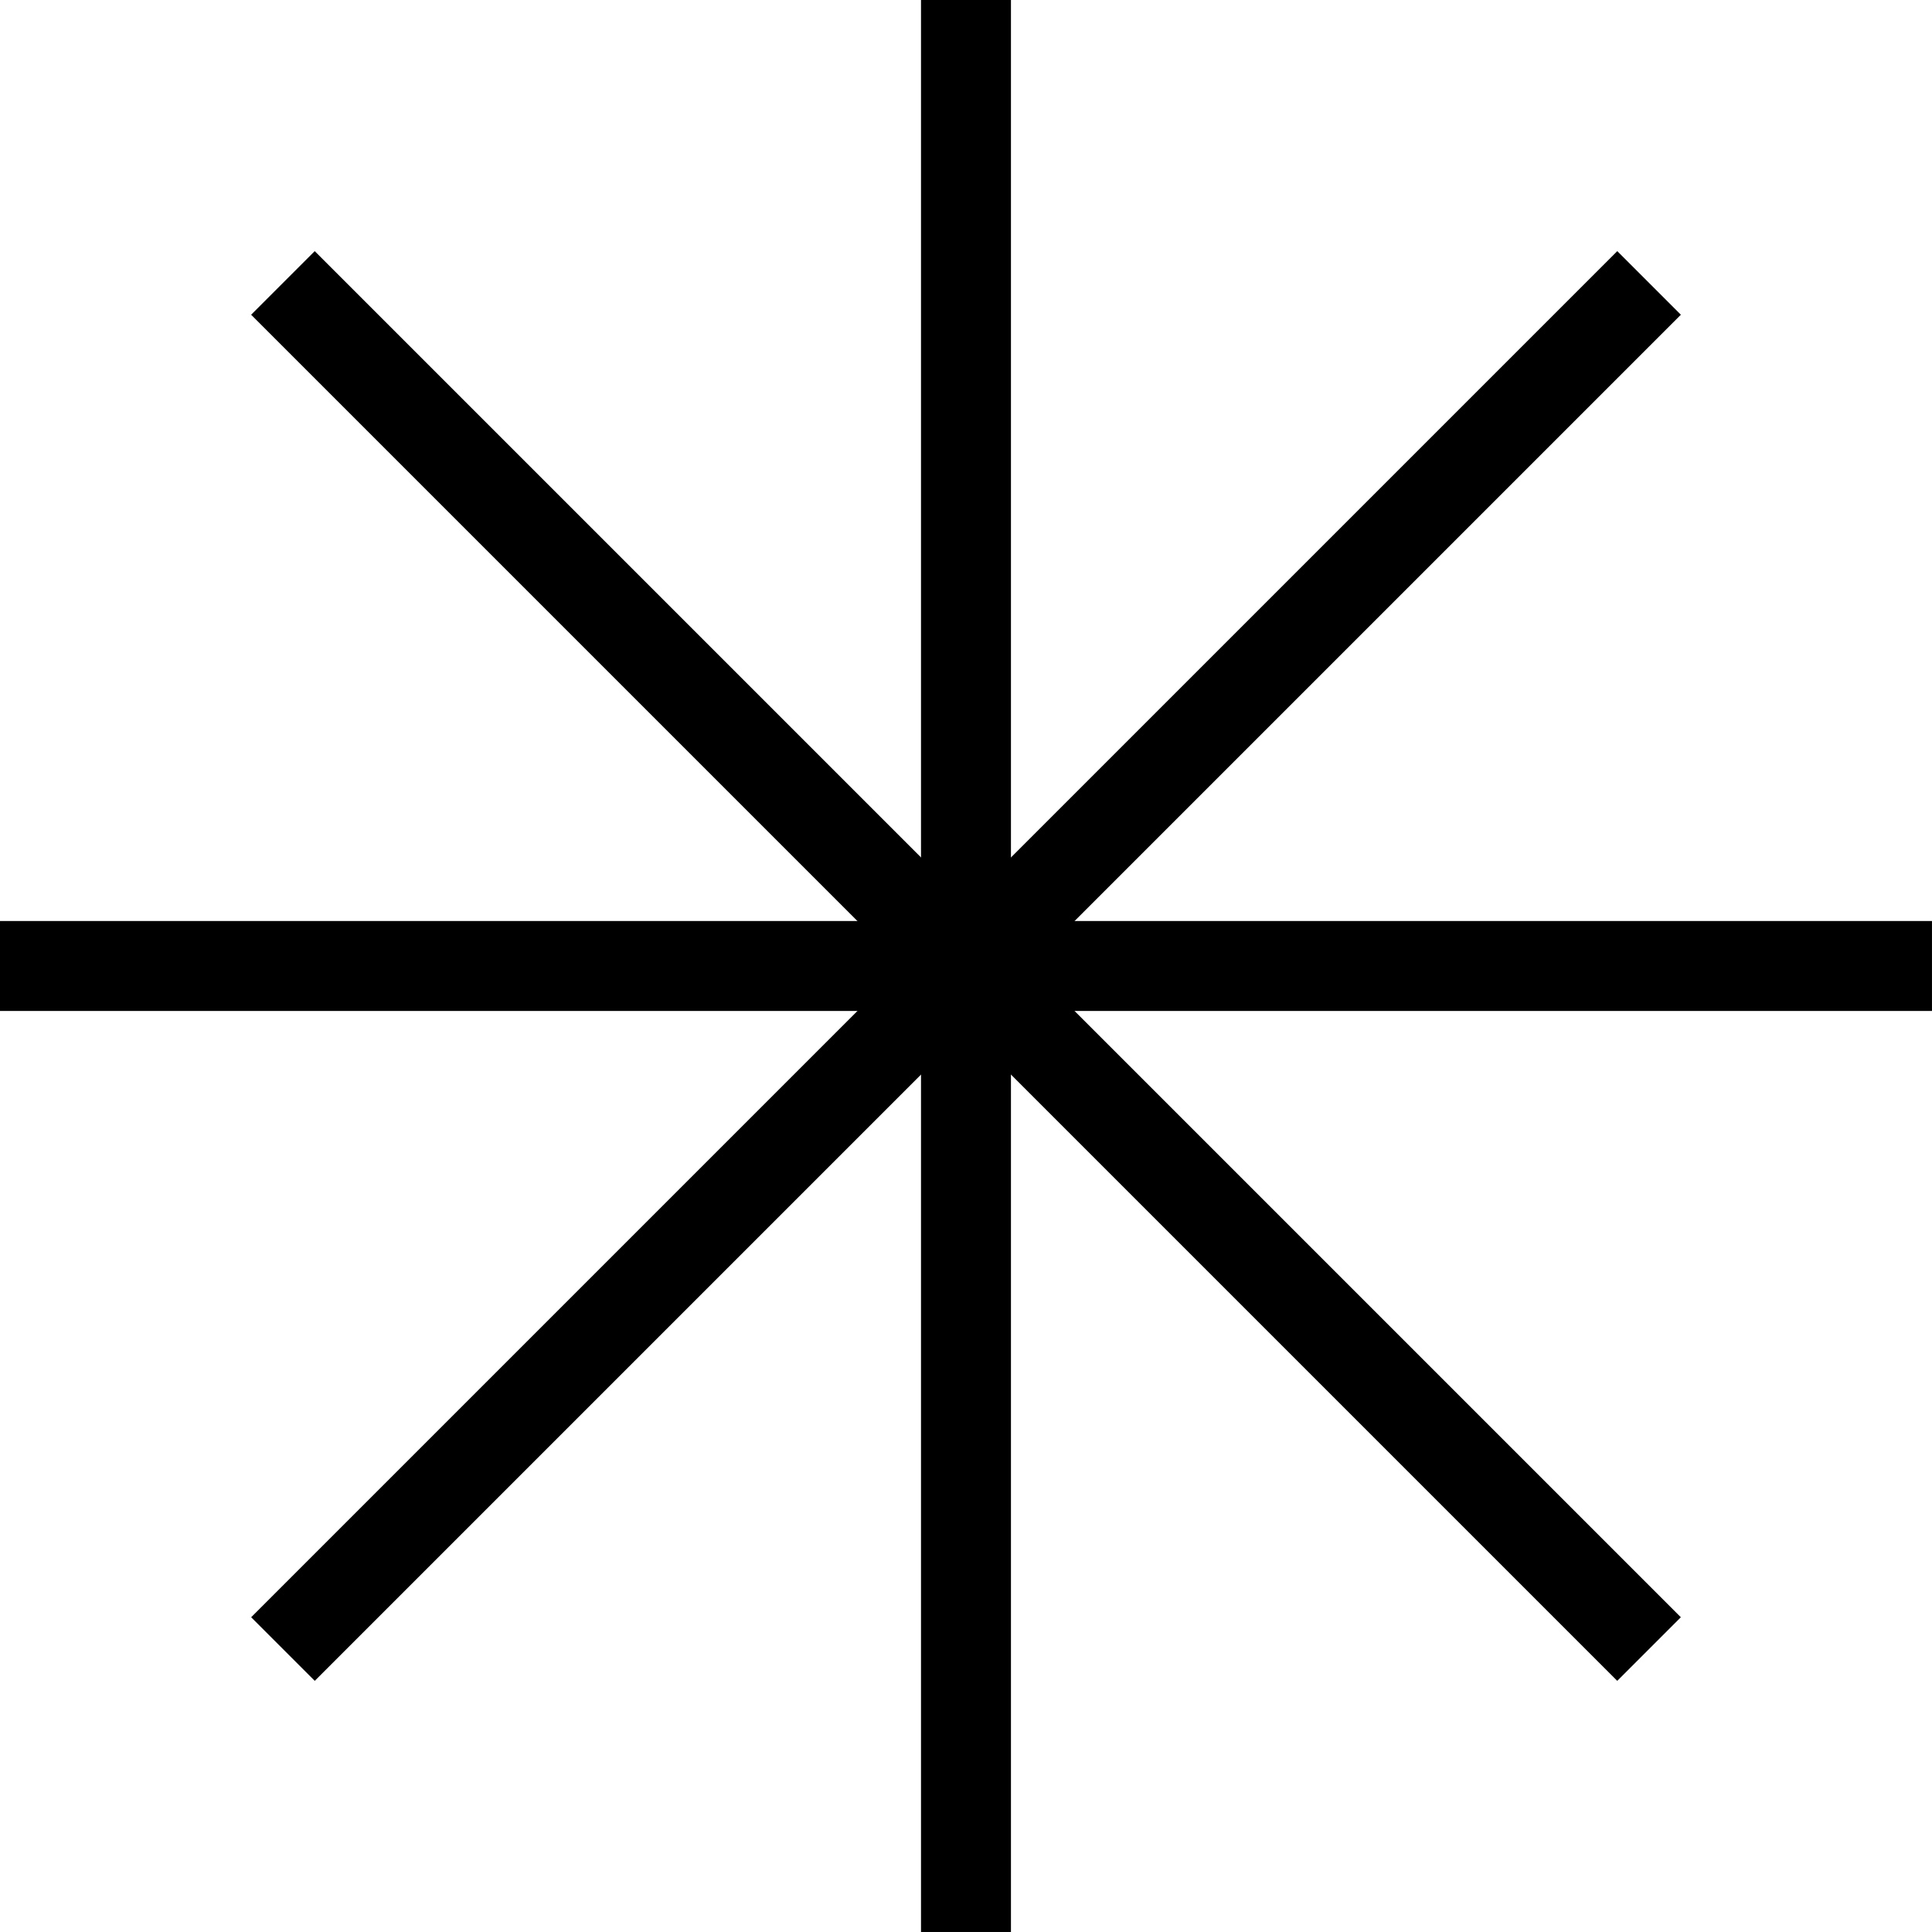
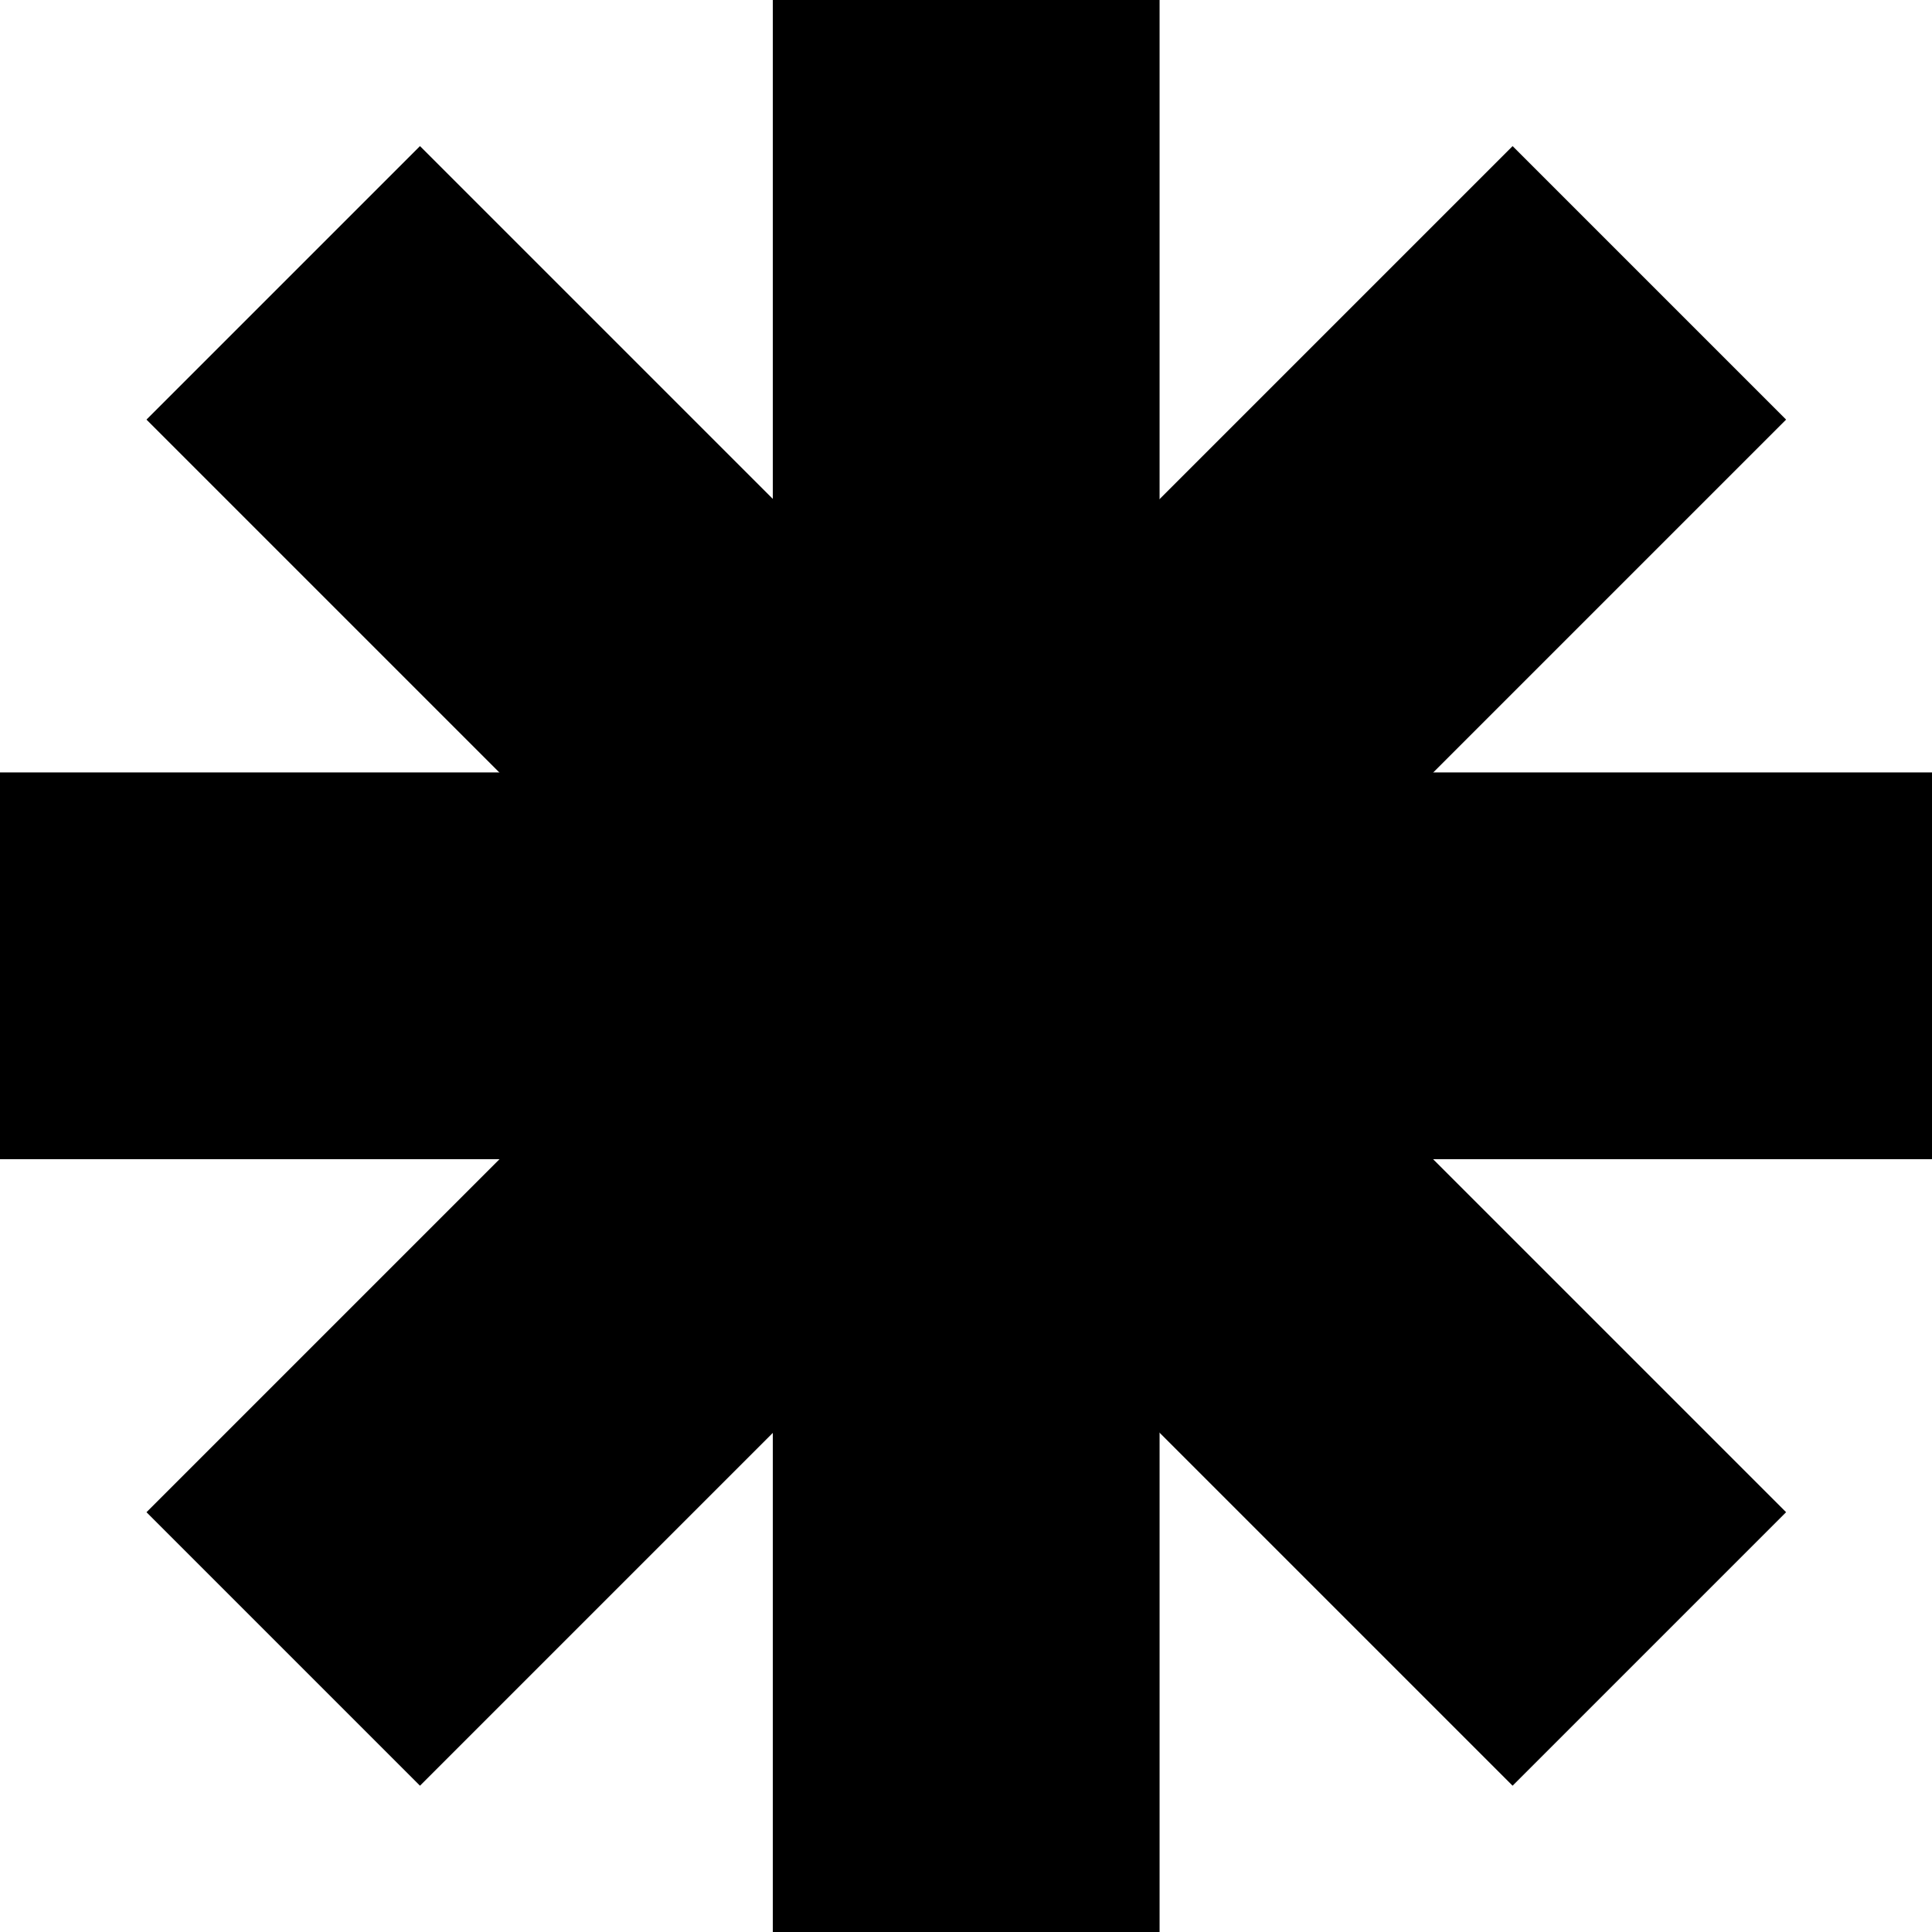
- <svg xmlns="http://www.w3.org/2000/svg" width="43.004mm" height="43.004mm" viewBox="0 0 43.004 43.004" version="1.1" id="svg837">
-   <defs id="defs831" />
-   <g id="layer1" transform="translate(60.81152,-127.3313)">
-     <path style="fill:none;stroke:#000000;stroke-width:2.002;stroke-linecap:butt;stroke-linejoin:miter;stroke-miterlimit:4;stroke-dasharray:none;stroke-opacity:1" d="m -39.31,127.331 v 43.004" id="path1368" />
-     <path id="path1370" d="M -17.808,148.833 H -60.812" style="fill:none;stroke:#000000;stroke-width:2.002;stroke-linecap:butt;stroke-linejoin:miter;stroke-miterlimit:4;stroke-dasharray:none;stroke-opacity:1" />
-     <path id="path1372" d="m -54.514,133.629 30.408,30.408" style="fill:none;stroke:#000000;stroke-width:2.002;stroke-linecap:butt;stroke-linejoin:miter;stroke-miterlimit:4;stroke-dasharray:none;stroke-opacity:1" />
-     <path style="fill:none;stroke:#000000;stroke-width:2.002;stroke-linecap:butt;stroke-linejoin:miter;stroke-miterlimit:4;stroke-dasharray:none;stroke-opacity:1" d="m -24.105,133.629 -30.408,30.408" id="path1374" />
+ <svg xmlns="http://www.w3.org/2000/svg" width="1cm" height="1cm" viewBox="0 0 10 10" version="1.1" id="svg823" enable-background="new">
+   <defs id="defs817" />
+   <g id="layer1" transform="translate(0,-287)">
+     <path id="path5092" d="m 5.001,287 v 10 z" style="fill:none;stroke:#000000;stroke-width:2.002;stroke-linecap:butt;stroke-linejoin:miter;stroke-miterlimit:4;stroke-dasharray:none;stroke-opacity:1" />
+     <path id="path1370" d="M 10,291.999 H 0" style="fill:none;stroke:#000000;stroke-width:2.002;stroke-linecap:butt;stroke-linejoin:miter;stroke-miterlimit:4;stroke-dasharray:none;stroke-opacity:1" />
+     <path style="fill:none;stroke:#000000;stroke-width:2.002;stroke-linecap:butt;stroke-linejoin:miter;stroke-miterlimit:4;stroke-dasharray:none;stroke-opacity:1" d="m 1.466,295.535 7.071,-7.071 z" id="path5154" />
+     <path id="path5156" d="m 1.466,288.464 7.071,7.071 z" style="fill:none;stroke:#000000;stroke-width:2.002;stroke-linecap:butt;stroke-linejoin:miter;stroke-miterlimit:4;stroke-dasharray:none;stroke-opacity:1" />
  </g>
</svg>
